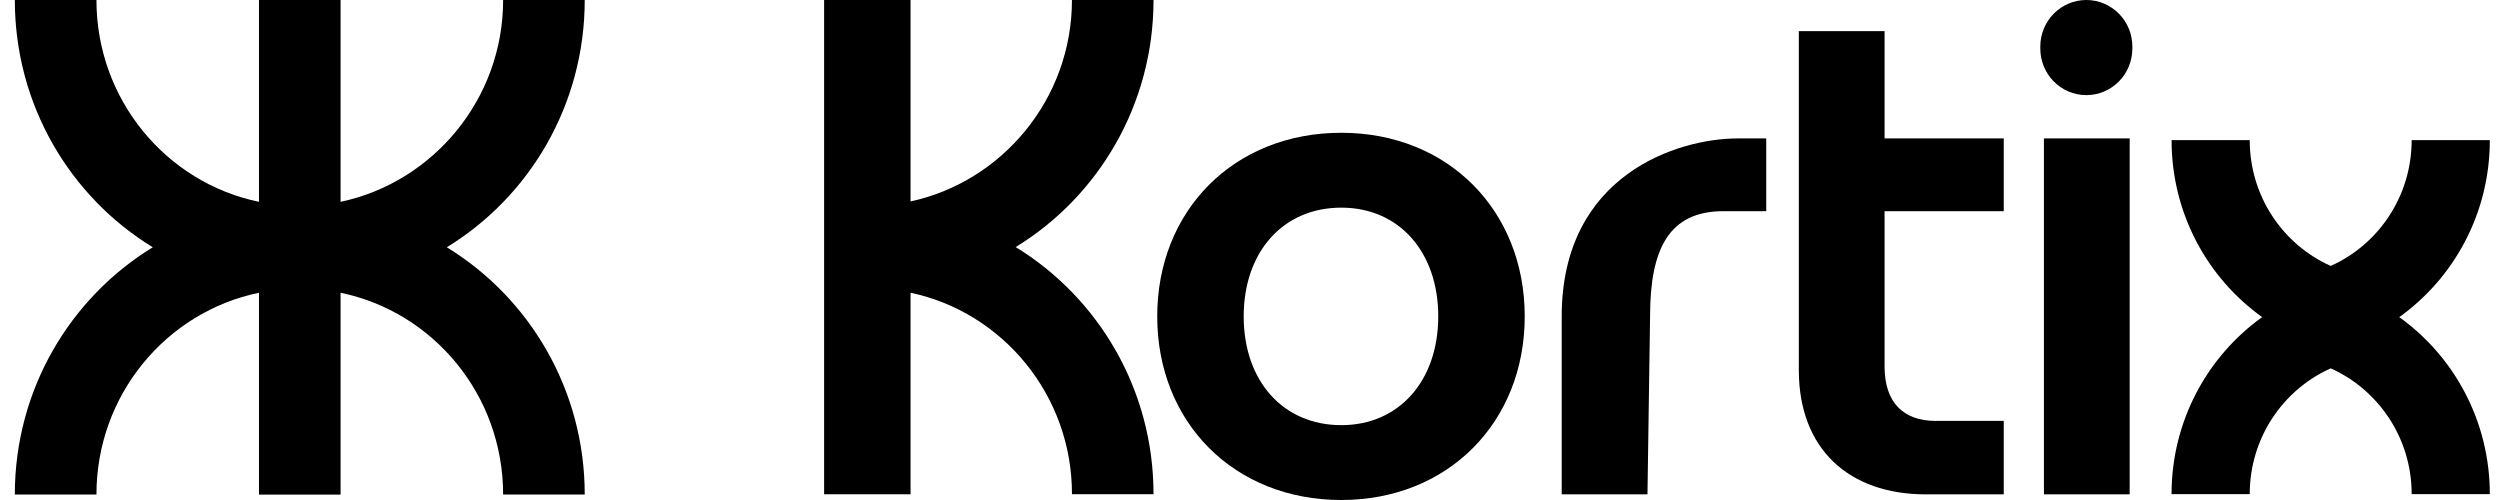
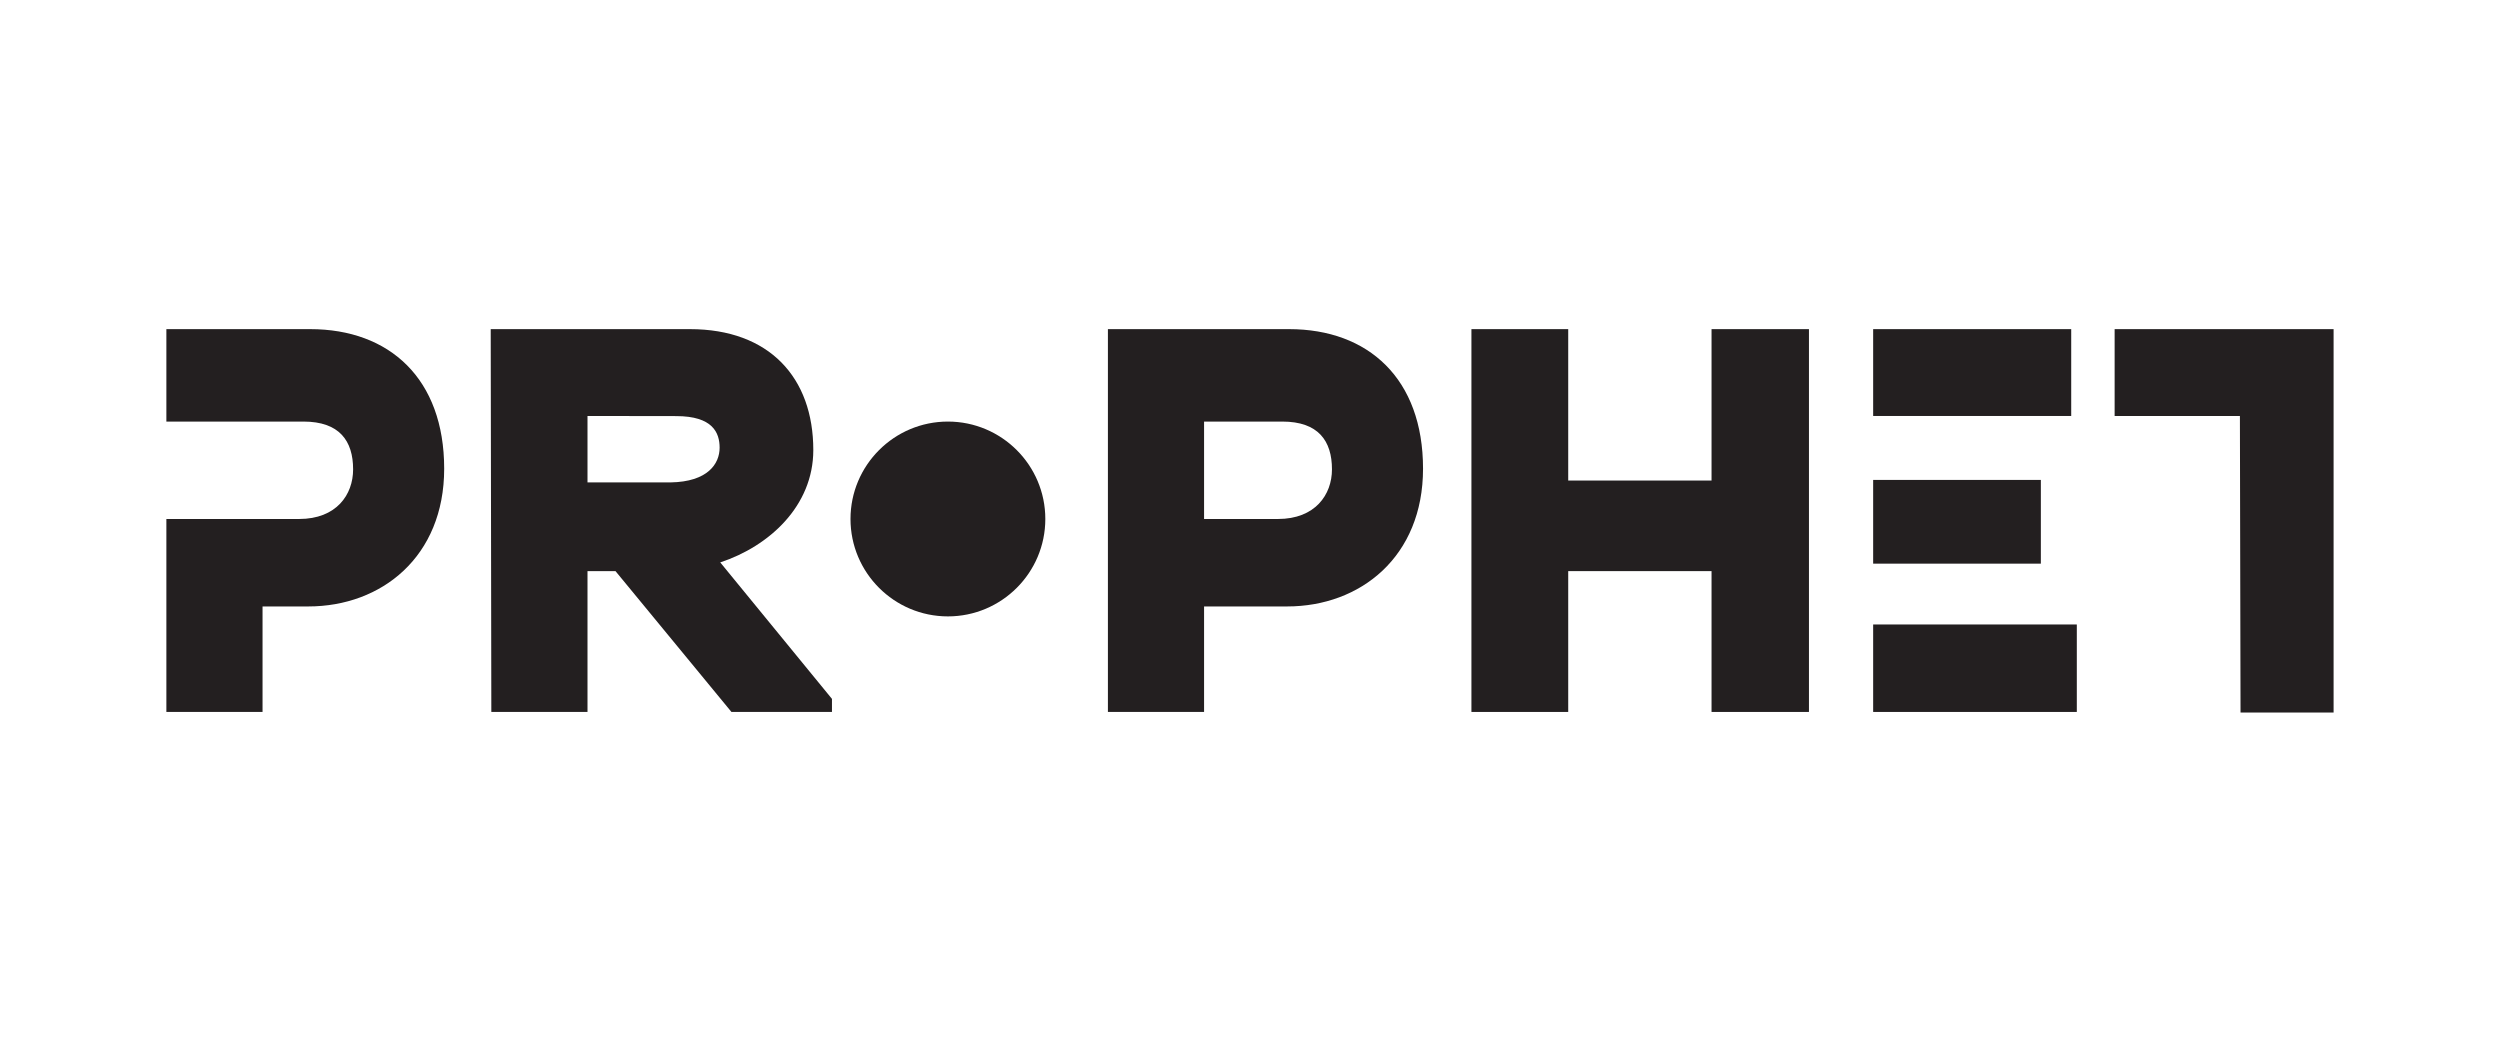
- <svg xmlns="http://www.w3.org/2000/svg" width="100" height="20" viewBox="0 0 100 20" fill="none">
-   <path d="M20.125 19.781H23.389C23.389 15.585 21.178 11.912 17.872 9.891C21.178 7.871 23.389 4.197 23.389 0.001H20.125C20.125 3.972 17.316 7.294 13.623 8.073V0.001H10.359V8.073C6.649 7.307 3.858 3.984 3.858 0.001H0.593C0.593 4.197 2.804 7.871 6.111 9.891C2.804 11.912 0.593 15.585 0.593 19.781H3.858C3.858 15.798 6.649 12.475 10.359 11.71V19.785H13.623V11.71C17.333 12.475 20.125 15.798 20.125 19.781Z" fill="black" />
-   <path d="M53.653 20C49.358 20 46.289 16.893 46.289 12.656C46.289 8.419 49.358 5.311 53.653 5.311C57.921 5.311 60.989 8.419 60.989 12.656C60.989 16.893 57.921 20 53.653 20ZM53.653 17.006C55.968 17.006 57.53 15.226 57.53 12.656C57.53 10.085 55.968 8.306 53.653 8.306C51.31 8.306 49.748 10.085 49.748 12.656C49.748 15.226 51.31 17.006 53.653 17.006Z" fill="black" />
-   <path d="M70.65 8.447V5.537H69.497C67.154 5.537 62.468 6.961 62.468 12.656V19.774H65.899L66.003 12.656C66.003 9.944 66.763 8.447 68.939 8.447H70.65Z" fill="black" />
-   <path d="M36.422 0H32.965V19.77H36.422V11.709C40.109 12.49 42.879 15.801 42.879 19.767H46.141C46.141 15.573 43.931 11.903 40.627 9.883C43.931 7.864 46.141 4.193 46.141 0H42.878C42.878 3.954 40.092 7.263 36.422 8.057V0Z" fill="black" />
-   <path d="M71.953 1.244H75.383V5.537H80.15V8.447H75.383V14.661C75.383 16.102 76.137 16.836 77.42 16.836H80.15V19.774H77.029C73.961 19.774 71.953 17.966 71.953 14.803V1.244Z" fill="black" />
-   <path d="M81.612 1.859C81.615 0.832 82.438 0 83.453 0C84.472 0 85.297 0.838 85.294 1.869L85.294 1.946C85.291 2.974 84.468 3.805 83.453 3.805C82.434 3.805 81.609 2.967 81.612 1.936L81.612 1.859ZM81.757 19.774V5.537H85.187V19.774H81.757Z" fill="black" />
-   <path d="M89.989 19.766H86.862C86.862 16.841 88.294 14.254 90.486 12.685C88.294 11.117 86.863 8.531 86.863 5.606H89.989C89.989 7.853 91.32 9.785 93.228 10.637C95.135 9.785 96.466 7.853 96.466 5.606H99.593C99.593 8.531 98.162 11.117 95.97 12.685C98.162 14.254 99.593 16.841 99.593 19.766H96.467C96.467 17.519 95.135 15.587 93.228 14.734C91.32 15.587 89.989 17.519 89.989 19.766Z" fill="black" />
+ <svg xmlns="http://www.w3.org/2000/svg" width="1200" zoomAndPan="magnify" viewBox="0 0 900 375" height="500" preserveAspectRatio="xMidYMid meet" version="1.0">
+   <defs>
+     <clipPath id="fb5e1778c6">
+       <path d="M 761 118.23 L 840.148 118.23 L 840.148 256.766 L 761 256.766 Z M 761 118.23 " clip-rule="nonzero" />
+     </clipPath>
+     <clipPath id="e5b8dcd8af">
+       <path d="M 840.094 256.523 L 806.59 256.523 L 806.367 149.75 L 761.266 149.75 L 761.266 118.488 L 840.094 118.488 Z M 840.094 256.523 " clip-rule="nonzero" />
+     </clipPath>
+     <clipPath id="1a3d1223c8">
+       <path d="M 0.039 0.32 L 79.148 0.32 L 79.148 138.559 L 0.039 138.559 Z M 0.039 0.32 " clip-rule="nonzero" />
+     </clipPath>
+     <clipPath id="22652d8a5a">
+       <path d="M 79.094 138.523 L 45.59 138.523 L 45.367 31.75 L 0.266 31.75 L 0.266 0.488 L 79.094 0.488 Z M 79.094 138.523 " clip-rule="nonzero" />
+     </clipPath>
+     <clipPath id="62bcfe2cf1">
+       <rect x="0" width="80" y="0" height="139" />
+     </clipPath>
+     <clipPath id="2d2894e43b">
+       <path d="M 674.336 172.77 L 734.707 172.77 L 734.707 202.914 L 674.336 202.914 Z M 674.336 172.77 " clip-rule="nonzero" />
+     </clipPath>
+     <clipPath id="4fbd85db63">
+       <path d="M 0.336 0.77 L 60.707 0.77 L 60.707 30.914 L 0.336 30.914 Z M 0.336 0.77 " clip-rule="nonzero" />
+     </clipPath>
+     <clipPath id="cee8d459a8">
+       <rect x="0" width="61" y="0" height="31" />
+     </clipPath>
+     <clipPath id="71e5452329">
+       <path d="M 674.336 118.488 L 745.637 118.488 L 745.637 149.75 L 674.336 149.75 Z M 674.336 118.488 " clip-rule="nonzero" />
+     </clipPath>
+     <clipPath id="43f8f7d5d7">
+       <path d="M 0.336 0.488 L 71.637 0.488 L 71.637 31.75 L 0.336 31.75 Z M 0.336 0.488 " clip-rule="nonzero" />
+     </clipPath>
+     <clipPath id="1d0f654794">
+       <rect x="0" width="72" y="0" height="32" />
+     </clipPath>
+     <clipPath id="48858185c9">
+       <path d="M 674.336 224.812 L 747.652 224.812 L 747.652 256.301 L 674.336 256.301 Z M 674.336 224.812 " clip-rule="nonzero" />
+     </clipPath>
+     <clipPath id="be65ef1bea">
+       <path d="M 0.336 0.812 L 73.652 0.812 L 73.652 32.301 L 0.336 32.301 Z M 0.336 0.812 " clip-rule="nonzero" />
+     </clipPath>
+     <clipPath id="f3b60a5442">
+       <rect x="0" width="74" y="0" height="33" />
+     </clipPath>
+     <clipPath id="02b04a6135">
+       <path d="M 176.035 118.23 L 299.574 118.23 L 299.574 256.766 L 176.035 256.766 Z M 176.035 118.23 " clip-rule="nonzero" />
+     </clipPath>
+     <clipPath id="8c37c073ec">
+       <path d="M 211.5 149.75 L 211.5 173.668 L 241.418 173.668 C 254.809 173.441 259.062 166.949 259.062 161.172 C 259.062 155.797 256.602 149.797 243.434 149.797 Z M 221.578 205.602 L 211.5 205.602 L 211.5 256.301 L 176.879 256.301 L 176.656 118.488 L 248.359 118.488 C 276.934 118.488 292.789 135.91 292.789 162.023 C 292.789 182.133 276.934 196.645 259.289 202.465 L 299.508 251.598 L 299.508 256.301 L 263.32 256.301 Z M 221.578 205.602 " clip-rule="nonzero" />
+     </clipPath>
+     <clipPath id="f17a09c6b4">
+       <path d="M 0.641 0.32 L 123.52 0.32 L 123.52 138.32 L 0.641 138.32 Z M 0.641 0.32 " clip-rule="nonzero" />
+     </clipPath>
+     <clipPath id="b756334e72">
+       <path d="M 35.5 31.75 L 35.5 55.668 L 65.418 55.668 C 78.809 55.441 83.062 48.949 83.062 43.172 C 83.062 37.797 80.602 31.797 67.434 31.797 Z M 45.578 87.602 L 35.5 87.602 L 35.5 138.301 L 0.879 138.301 L 0.656 0.488 L 72.359 0.488 C 100.934 0.488 116.789 17.91 116.789 44.023 C 116.789 64.133 100.934 78.645 83.289 84.465 L 123.508 133.598 L 123.508 138.301 L 87.32 138.301 Z M 45.578 87.602 " clip-rule="nonzero" />
+     </clipPath>
+     <clipPath id="e92fe3759b">
+       <rect x="0" width="124" y="0" height="139" />
+     </clipPath>
+     <clipPath id="1e5686088f">
+       <path d="M 398.836 118.23 L 512.375 118.23 L 512.375 256.766 L 398.836 256.766 Z M 398.836 118.23 " clip-rule="nonzero" />
+     </clipPath>
+     <clipPath id="e81de8a406">
+       <path d="M 433.465 151.766 L 433.465 186.836 L 460.07 186.836 C 473.461 186.836 479.508 178.102 479.508 168.965 C 479.508 158.707 474.582 151.766 461.637 151.766 Z M 433.465 218.32 L 433.465 256.301 L 398.848 256.301 L 398.848 118.488 L 464.055 118.488 C 492.633 118.488 512.293 136.359 512.293 168.738 C 512.293 200.449 489.719 218.32 463.383 218.32 Z M 433.465 218.32 " clip-rule="nonzero" />
+     </clipPath>
+     <clipPath id="c507e0efe6">
+       <path d="M 0.836 0.32 L 114.375 0.32 L 114.375 138.32 L 0.836 138.32 Z M 0.836 0.32 " clip-rule="nonzero" />
+     </clipPath>
+     <clipPath id="7fdfcfabe1">
+       <path d="M 35.465 33.766 L 35.465 68.836 L 62.07 68.836 C 75.461 68.836 81.508 60.102 81.508 50.965 C 81.508 40.707 76.582 33.766 63.637 33.766 Z M 35.465 100.32 L 35.465 138.301 L 0.848 138.301 L 0.848 0.488 L 66.055 0.488 C 94.633 0.488 114.293 18.359 114.293 50.738 C 114.293 82.449 91.719 100.32 65.383 100.32 Z M 35.465 100.32 " clip-rule="nonzero" />
+     </clipPath>
+     <clipPath id="639b391ec4">
+       <rect x="0" width="115" y="0" height="139" />
+     </clipPath>
+     <clipPath id="70fd286c50">
+       <path d="M 616.156 118.488 L 651.223 118.488 L 651.223 172.996 L 616.156 172.996 Z M 529.715 118.488 L 564.559 118.488 L 564.559 172.996 L 529.715 172.996 Z M 529.715 172.996 L 651.223 172.996 L 651.223 205.602 L 529.715 205.602 Z M 529.715 205.602 L 564.559 205.602 L 564.559 256.301 L 529.715 256.301 Z M 616.156 205.602 L 651.223 205.602 L 651.223 256.301 L 616.156 256.301 Z M 616.156 205.602 " clip-rule="nonzero" />
+     </clipPath>
+     <clipPath id="10ab1245ff">
+       <path d="M 87.156 0.488 L 122.223 0.488 L 122.223 54.996 L 87.156 54.996 Z M 0.715 0.488 L 35.559 0.488 L 35.559 54.996 L 0.715 54.996 Z M 0.715 54.996 L 122.223 54.996 L 122.223 87.602 L 0.715 87.602 Z M 0.715 87.602 L 35.559 87.602 L 35.559 138.301 L 0.715 138.301 Z M 87.156 87.602 L 122.223 87.602 L 122.223 138.301 L 87.156 138.301 Z M 87.156 87.602 " clip-rule="nonzero" />
+     </clipPath>
+     <clipPath id="468ce2f17c">
+       <rect x="0" width="123" y="0" height="139" />
+     </clipPath>
+     <clipPath id="7053b30d97">
+       <path d="M 59.637 118.23 L 160 118.23 L 160 256.766 L 59.637 256.766 Z M 59.637 118.23 " clip-rule="nonzero" />
+     </clipPath>
+     <clipPath id="2b186c589a">
+       <path d="M 111.668 118.488 L 59.895 118.488 L 59.895 151.766 L 109.25 151.766 C 122.191 151.766 127.121 158.707 127.121 168.965 C 127.121 178.102 121.117 186.836 107.684 186.836 L 59.895 186.836 L 59.895 256.301 L 94.516 256.301 L 94.516 218.32 L 110.996 218.32 C 137.332 218.32 159.906 200.449 159.906 168.738 C 159.906 136.359 140.242 118.488 111.668 118.488 " clip-rule="nonzero" />
+     </clipPath>
+     <clipPath id="7ffd729cfe">
+       <path d="M 0.762 0.32 L 101 0.32 L 101 138.32 L 0.762 138.32 Z M 0.762 0.32 " clip-rule="nonzero" />
+     </clipPath>
+     <clipPath id="a8c23fa236">
+       <path d="M 52.668 0.488 L 0.895 0.488 L 0.895 33.766 L 50.25 33.766 C 63.191 33.766 68.121 40.707 68.121 50.965 C 68.121 60.102 62.117 68.836 48.684 68.836 L 0.895 68.836 L 0.895 138.301 L 35.516 138.301 L 35.516 100.32 L 51.996 100.32 C 78.332 100.32 100.906 82.449 100.906 50.738 C 100.906 18.359 81.242 0.488 52.668 0.488 " clip-rule="nonzero" />
+     </clipPath>
+     <clipPath id="acf0d7cff4">
+       <rect x="0" width="101" y="0" height="139" />
+     </clipPath>
+     <clipPath id="8ac9b44a53">
+       <path d="M 306 151.082 L 376.695 151.082 L 376.695 222 L 306 222 Z M 306 151.082 " clip-rule="nonzero" />
+     </clipPath>
+     <clipPath id="c22f77237a">
+       <path d="M 306.18 186.836 C 306.18 206.184 321.902 221.902 341.25 221.902 C 360.598 221.902 376.316 206.184 376.316 186.836 C 376.316 167.484 360.598 151.766 341.25 151.766 C 321.902 151.766 306.18 167.484 306.18 186.836 " clip-rule="nonzero" />
+     </clipPath>
+     <clipPath id="2edad1694c">
+       <path d="M 0 0.68 L 70.32 0.68 L 70.32 71 L 0 71 Z M 0 0.68 " clip-rule="nonzero" />
+     </clipPath>
+     <clipPath id="0844c918cb">
+       <path d="M 0.18 35.836 C 0.18 55.184 15.902 70.902 35.25 70.902 C 54.598 70.902 70.316 55.184 70.316 35.836 C 70.316 16.484 54.598 0.766 35.25 0.766 C 15.902 0.766 0.18 16.484 0.18 35.836 " clip-rule="nonzero" />
+     </clipPath>
+     <clipPath id="5ff9d3fa41">
+       <rect x="0" width="71" y="0" height="71" />
+     </clipPath>
+   </defs>
+   <g clip-path="url(#fb5e1778c6)">
+     <g clip-path="url(#e5b8dcd8af)">
+       <g transform="matrix(1, 0, 0, 1, 761, 118)">
+         <g clip-path="url(#62bcfe2cf1)">
+           <g clip-path="url(#1a3d1223c8)">
+             <g clip-path="url(#22652d8a5a)">
+               <rect x="-959" width="1296" fill="#231f20" height="540" y="-200.5" fill-opacity="1" />
+             </g>
+           </g>
+         </g>
+       </g>
+     </g>
+   </g>
+   <g clip-path="url(#2d2894e43b)">
+     <g transform="matrix(1, 0, 0, 1, 674, 172)">
+       <g clip-path="url(#cee8d459a8)">
+         <g clip-path="url(#4fbd85db63)">
+           <rect x="-872" width="1296" fill="#231f20" height="540" y="-254.5" fill-opacity="1" />
+         </g>
+       </g>
+     </g>
+   </g>
+   <g clip-path="url(#71e5452329)">
+     <g transform="matrix(1, 0, 0, 1, 674, 118)">
+       <g clip-path="url(#1d0f654794)">
+         <g clip-path="url(#43f8f7d5d7)">
+           <rect x="-872" width="1296" fill="#231f20" height="540" y="-200.5" fill-opacity="1" />
+         </g>
+       </g>
+     </g>
+   </g>
+   <g clip-path="url(#48858185c9)">
+     <g transform="matrix(1, 0, 0, 1, 674, 224)">
+       <g clip-path="url(#f3b60a5442)">
+         <g clip-path="url(#be65ef1bea)">
+           <rect x="-872" width="1296" fill="#231f20" height="540" y="-306.5" fill-opacity="1" />
+         </g>
+       </g>
+     </g>
+   </g>
+   <g clip-path="url(#02b04a6135)">
+     <g clip-path="url(#8c37c073ec)">
+       <g transform="matrix(1, 0, 0, 1, 176, 118)">
+         <g clip-path="url(#e92fe3759b)">
+           <g clip-path="url(#f17a09c6b4)">
+             <g clip-path="url(#b756334e72)">
+               <rect x="-374" width="1296" fill="#231f20" height="540" y="-200.5" fill-opacity="1" />
+             </g>
+           </g>
+         </g>
+       </g>
+     </g>
+   </g>
+   <g clip-path="url(#1e5686088f)">
+     <g clip-path="url(#e81de8a406)">
+       <g transform="matrix(1, 0, 0, 1, 398, 118)">
+         <g clip-path="url(#639b391ec4)">
+           <g clip-path="url(#c507e0efe6)">
+             <g clip-path="url(#7fdfcfabe1)">
+               <rect x="-596" width="1296" fill="#231f20" height="540" y="-200.5" fill-opacity="1" />
+             </g>
+           </g>
+         </g>
+       </g>
+     </g>
+   </g>
+   <g clip-path="url(#70fd286c50)">
+     <g transform="matrix(1, 0, 0, 1, 529, 118)">
+       <g clip-path="url(#468ce2f17c)">
+         <g clip-path="url(#10ab1245ff)">
+           <rect x="-727" width="1296" fill="#231f20" height="540" y="-200.5" fill-opacity="1" />
+         </g>
+       </g>
+     </g>
+   </g>
+   <g clip-path="url(#7053b30d97)">
+     <g clip-path="url(#2b186c589a)">
+       <g transform="matrix(1, 0, 0, 1, 59, 118)">
+         <g clip-path="url(#acf0d7cff4)">
+           <g clip-path="url(#7ffd729cfe)">
+             <g clip-path="url(#a8c23fa236)">
+               <rect x="-257" width="1296" fill="#231f20" height="540" y="-200.5" fill-opacity="1" />
+             </g>
+           </g>
+         </g>
+       </g>
+     </g>
+   </g>
+   <g clip-path="url(#8ac9b44a53)">
+     <g clip-path="url(#c22f77237a)">
+       <g transform="matrix(1, 0, 0, 1, 306, 151)">
+         <g clip-path="url(#5ff9d3fa41)">
+           <g clip-path="url(#2edad1694c)">
+             <g clip-path="url(#0844c918cb)">
+               <rect x="-504" width="1296" fill="#231f20" height="540" y="-233.5" fill-opacity="1" />
+             </g>
+           </g>
+         </g>
+       </g>
+     </g>
+   </g>
</svg>
